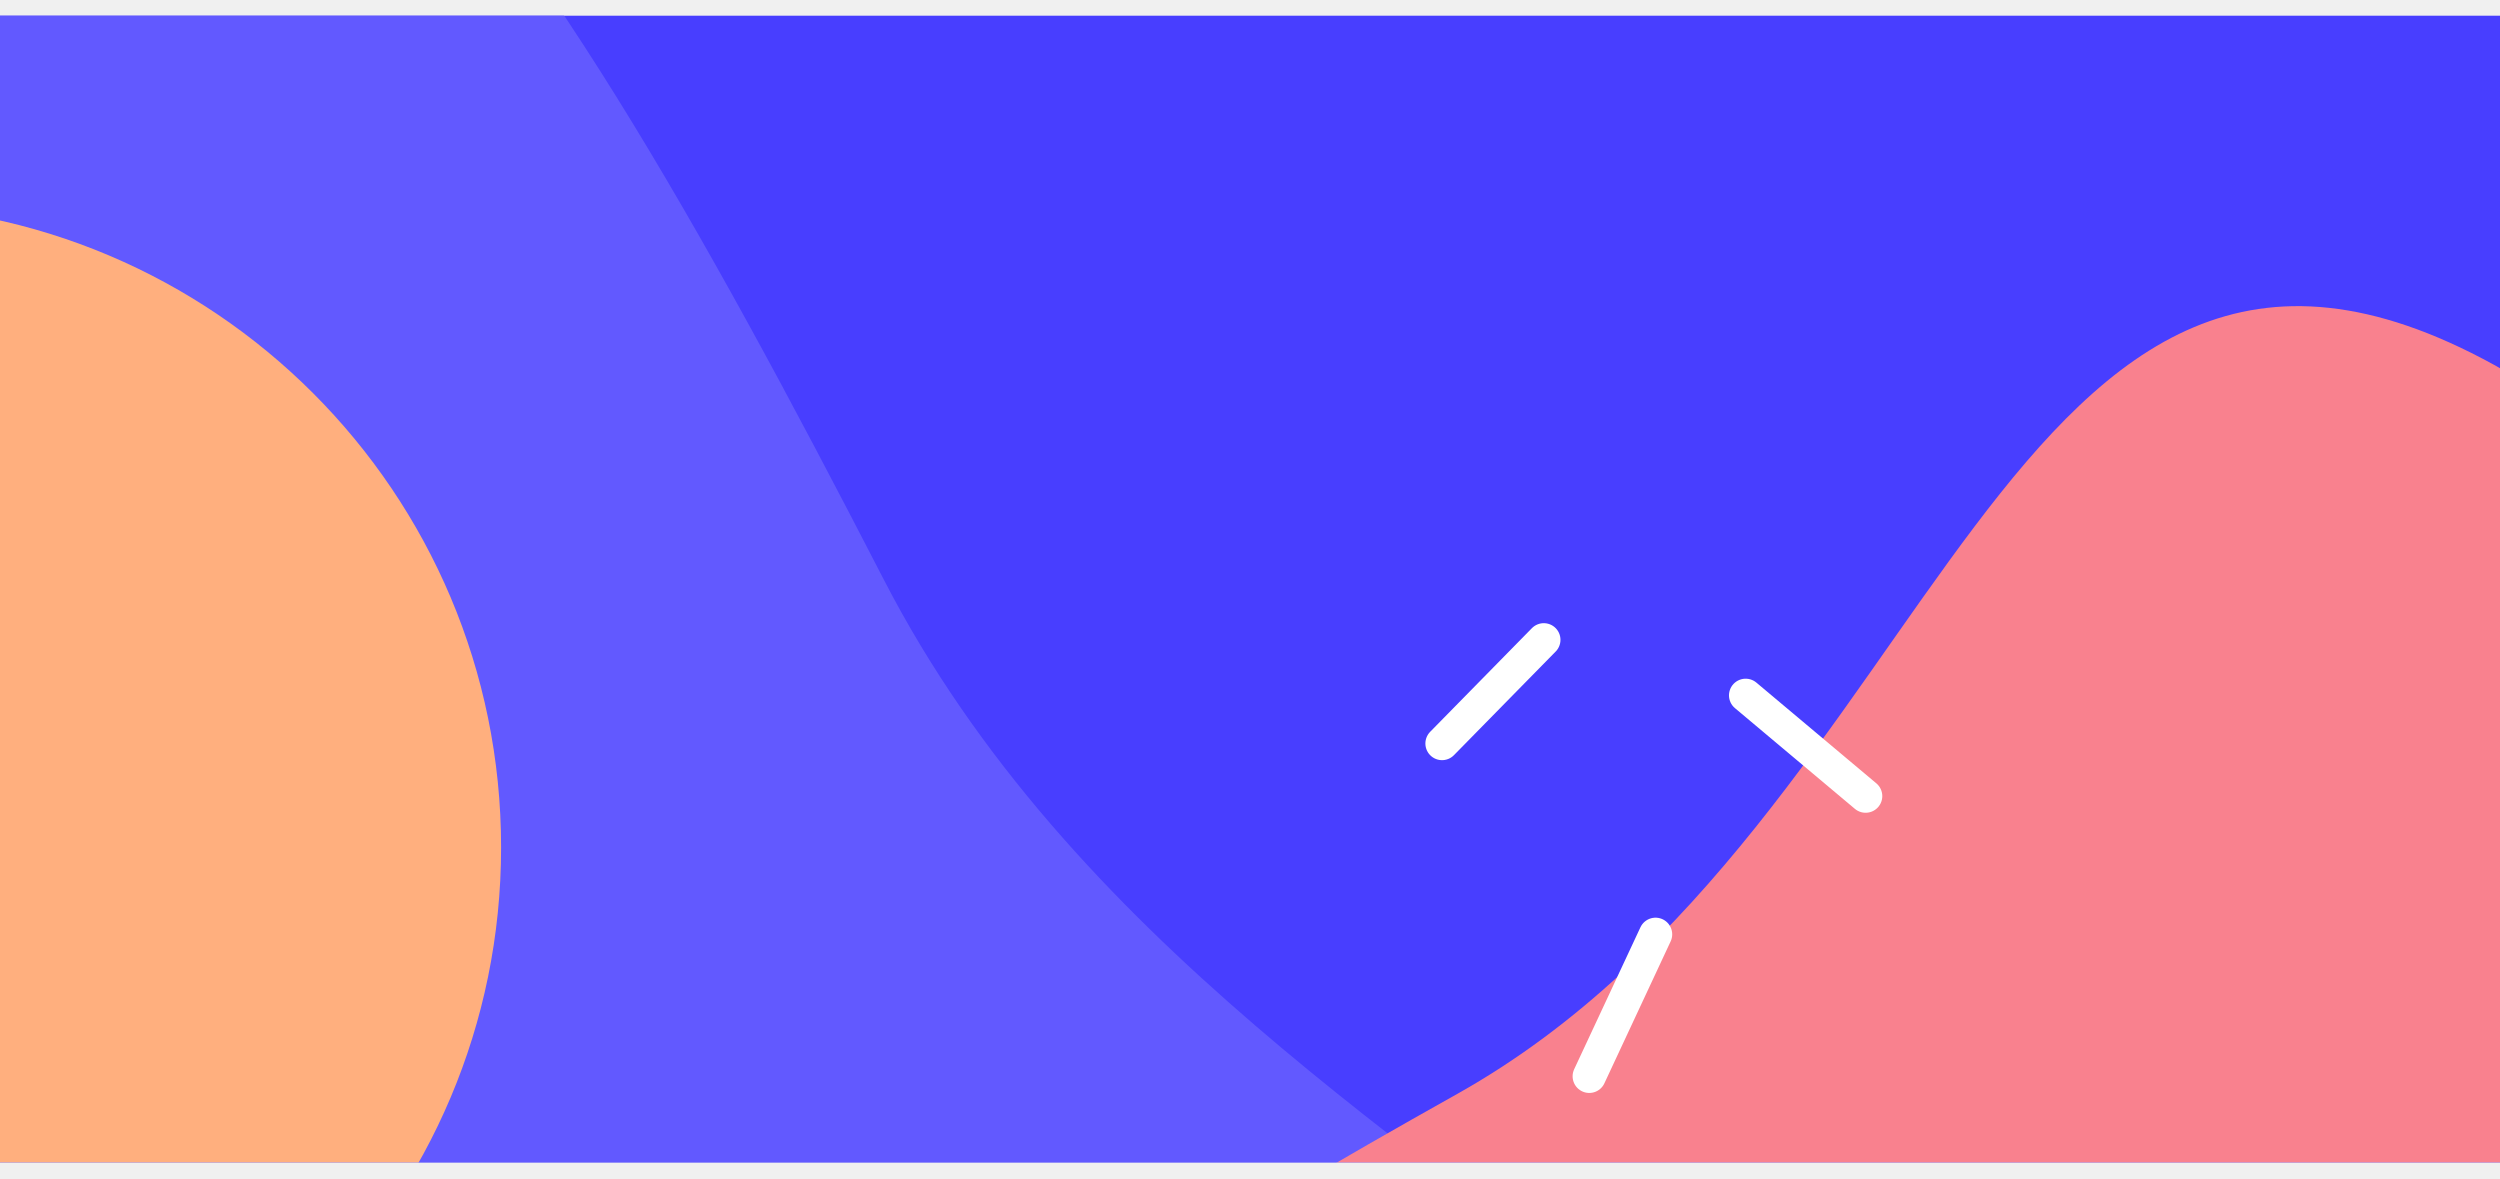
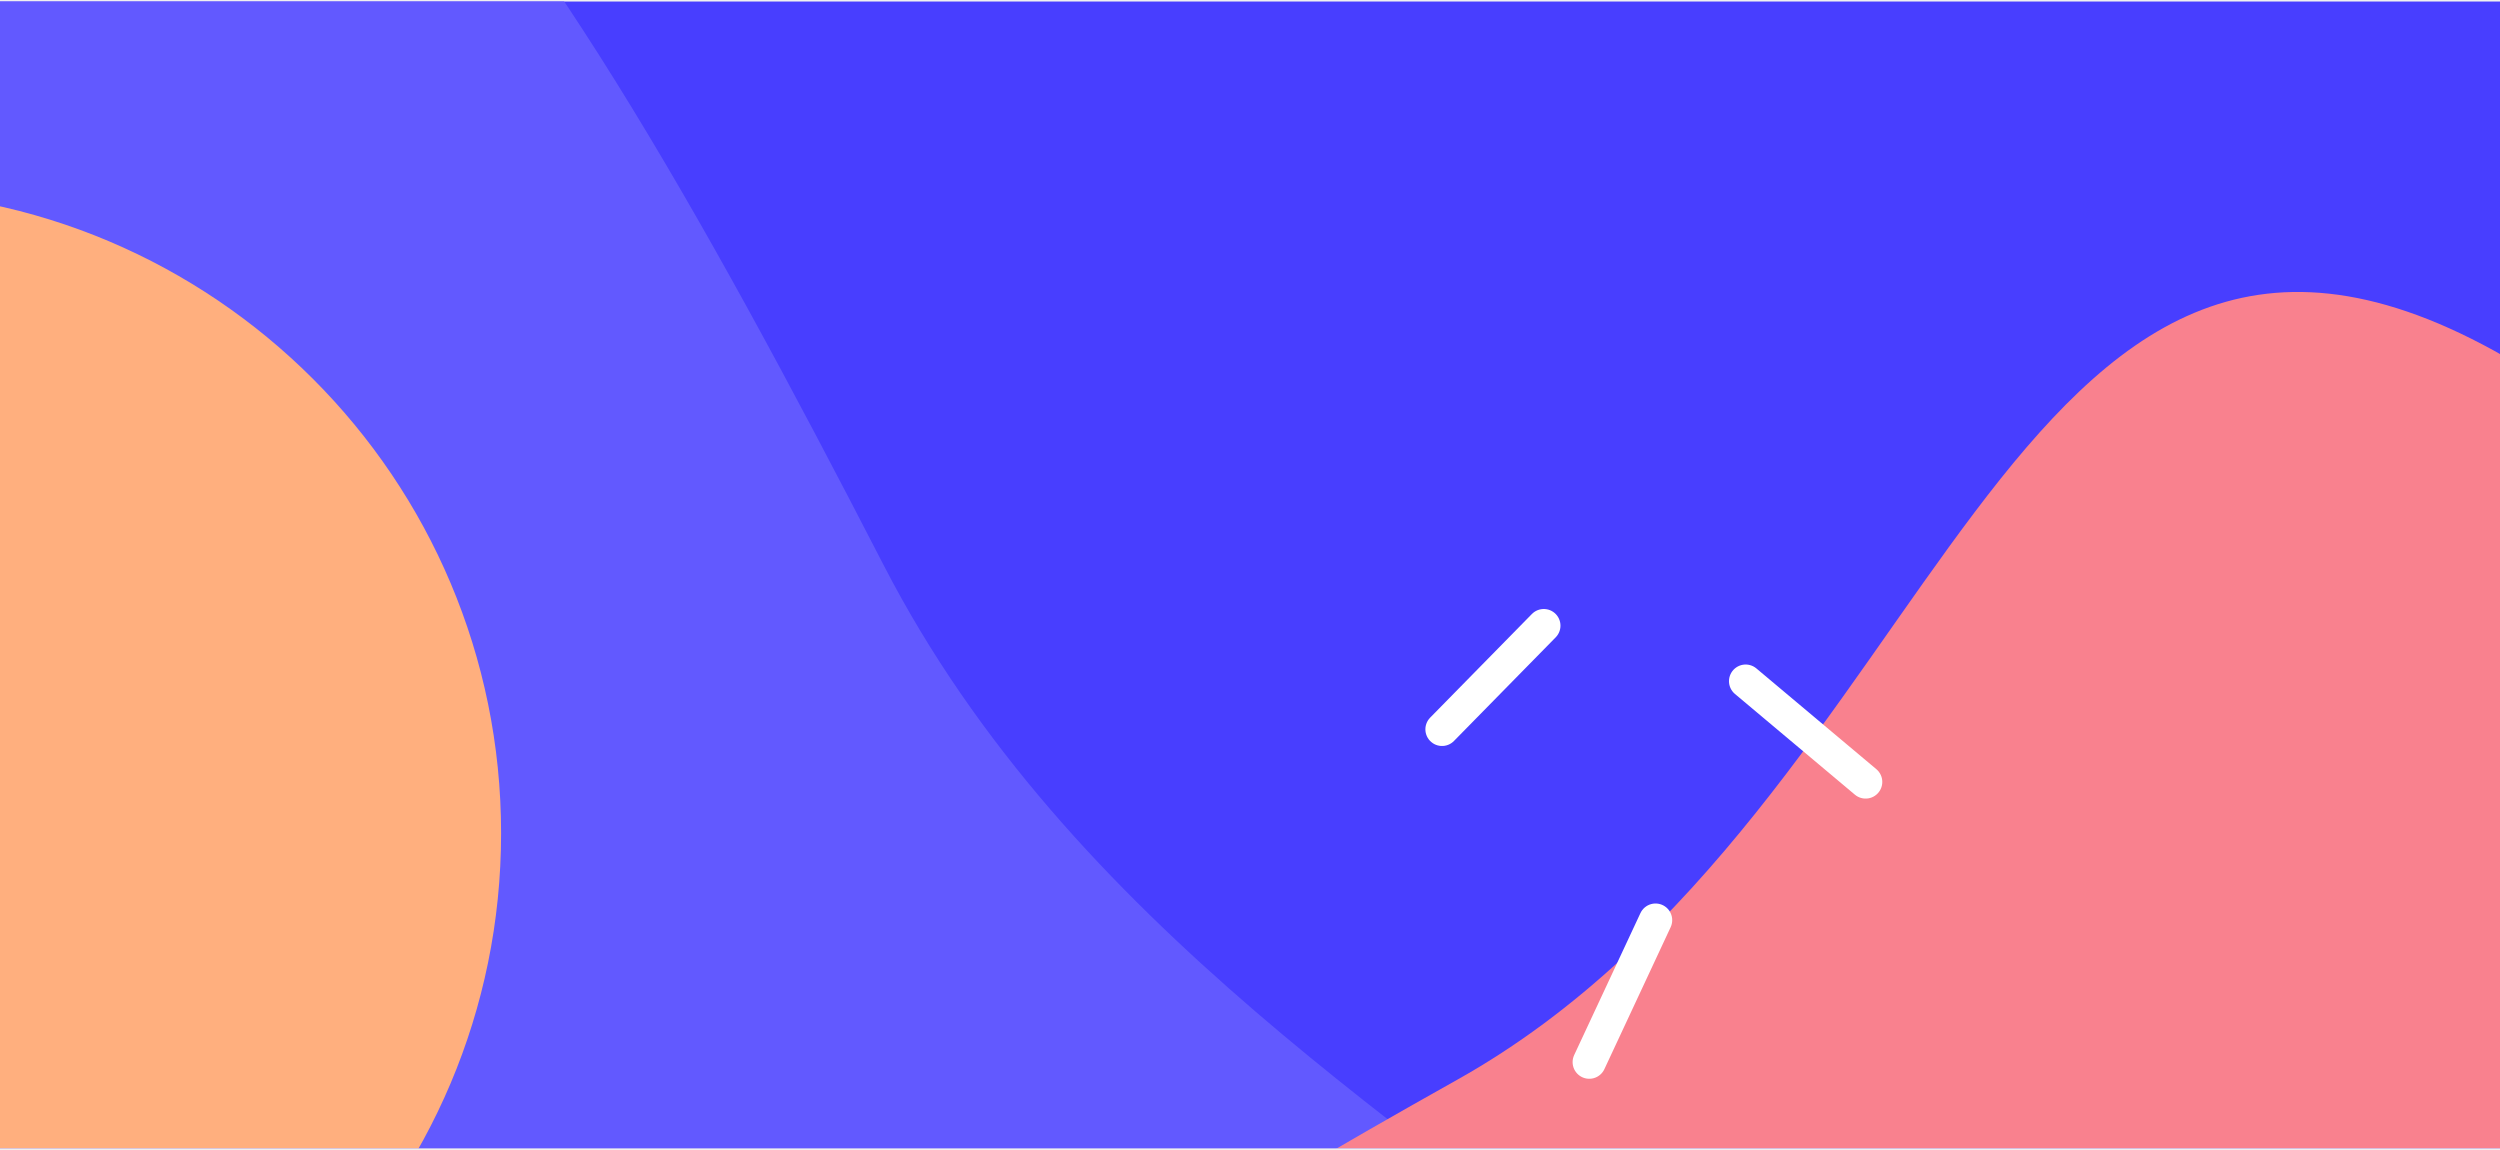
- <svg xmlns="http://www.w3.org/2000/svg" xmlns:xlink="http://www.w3.org/1999/xlink" width="365" height="172" viewBox="0 0 375 172">
+ <svg xmlns="http://www.w3.org/2000/svg" xmlns:xlink="http://www.w3.org/1999/xlink" width="374" height="172" viewBox="0 0 375 172">
  <defs>
    <path id="a" d="M0 0h375v172H0z" />
  </defs>
  <g fill="none" fill-rule="evenodd">
    <mask id="b" fill="#fff">
      <use xlink:href="#a" />
    </mask>
    <use xlink:href="#a" fill="#483EFF" />
    <g mask="url(#b)">
      <g transform="translate(-151.029 -133.957)">
        <path fill="#6259FF" d="M79.546 349.634c54.547 128.646 292.524 204.132 354.626 99.852 62.102-104.28-95.035-123.204-150.583-230.963-55.547-107.759-98.711-175.015-178.973-150.466C24.354 92.607 25 220.987 79.546 349.634Z" />
        <ellipse cx="129.864" cy="258.711" fill="#FFAF7E" rx="96.329" ry="96.373" />
        <path fill="#F9818E" d="M464.88 433.146c87.31-40.69 133.585-206.525 60.253-246.82-73.333-40.293-82.587 68.465-155.485 109.343-72.898 40.877-118.192 72.245-99.348 126.973 18.845 54.728 107.27 51.194 194.58 10.504Z" />
        <g stroke="#FFF" stroke-linecap="round" stroke-linejoin="bevel" stroke-width="5">
          <path d="m367.336 243.125 15.263-15.549M430.872 251.016l-17.995-15.112M399.36 271.751l-9.94 21.293" />
        </g>
      </g>
    </g>
  </g>
</svg>
